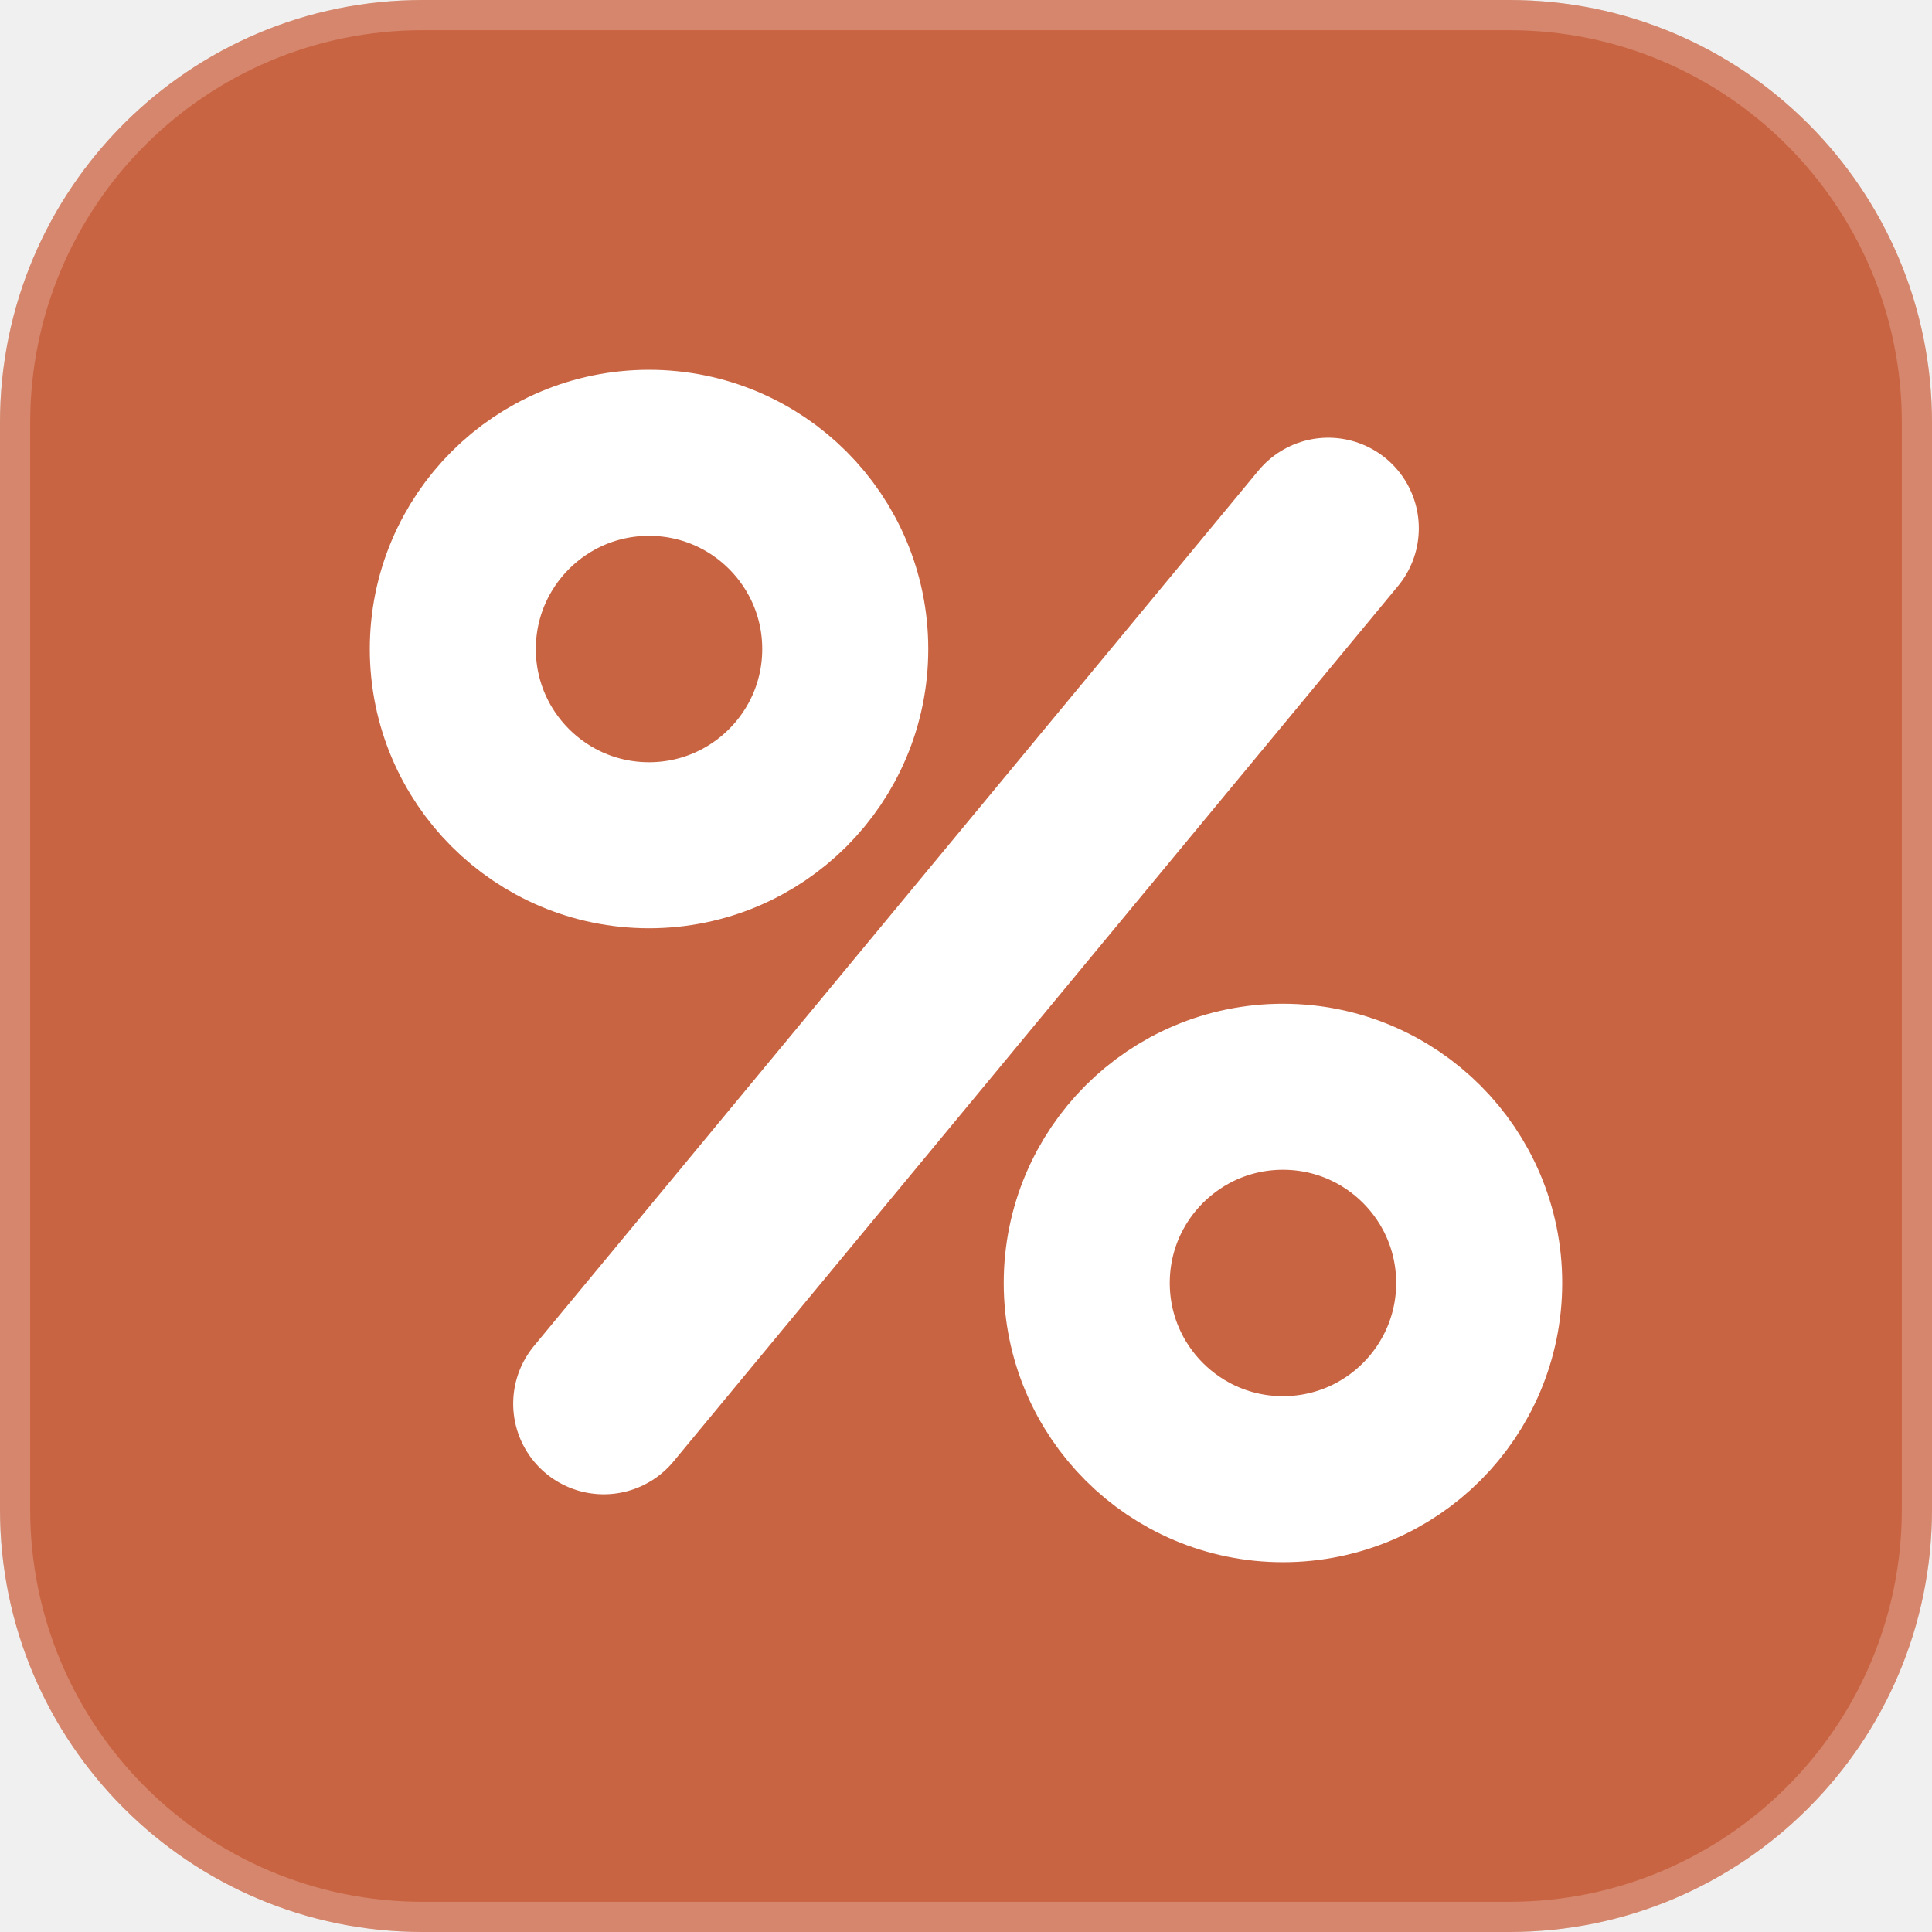
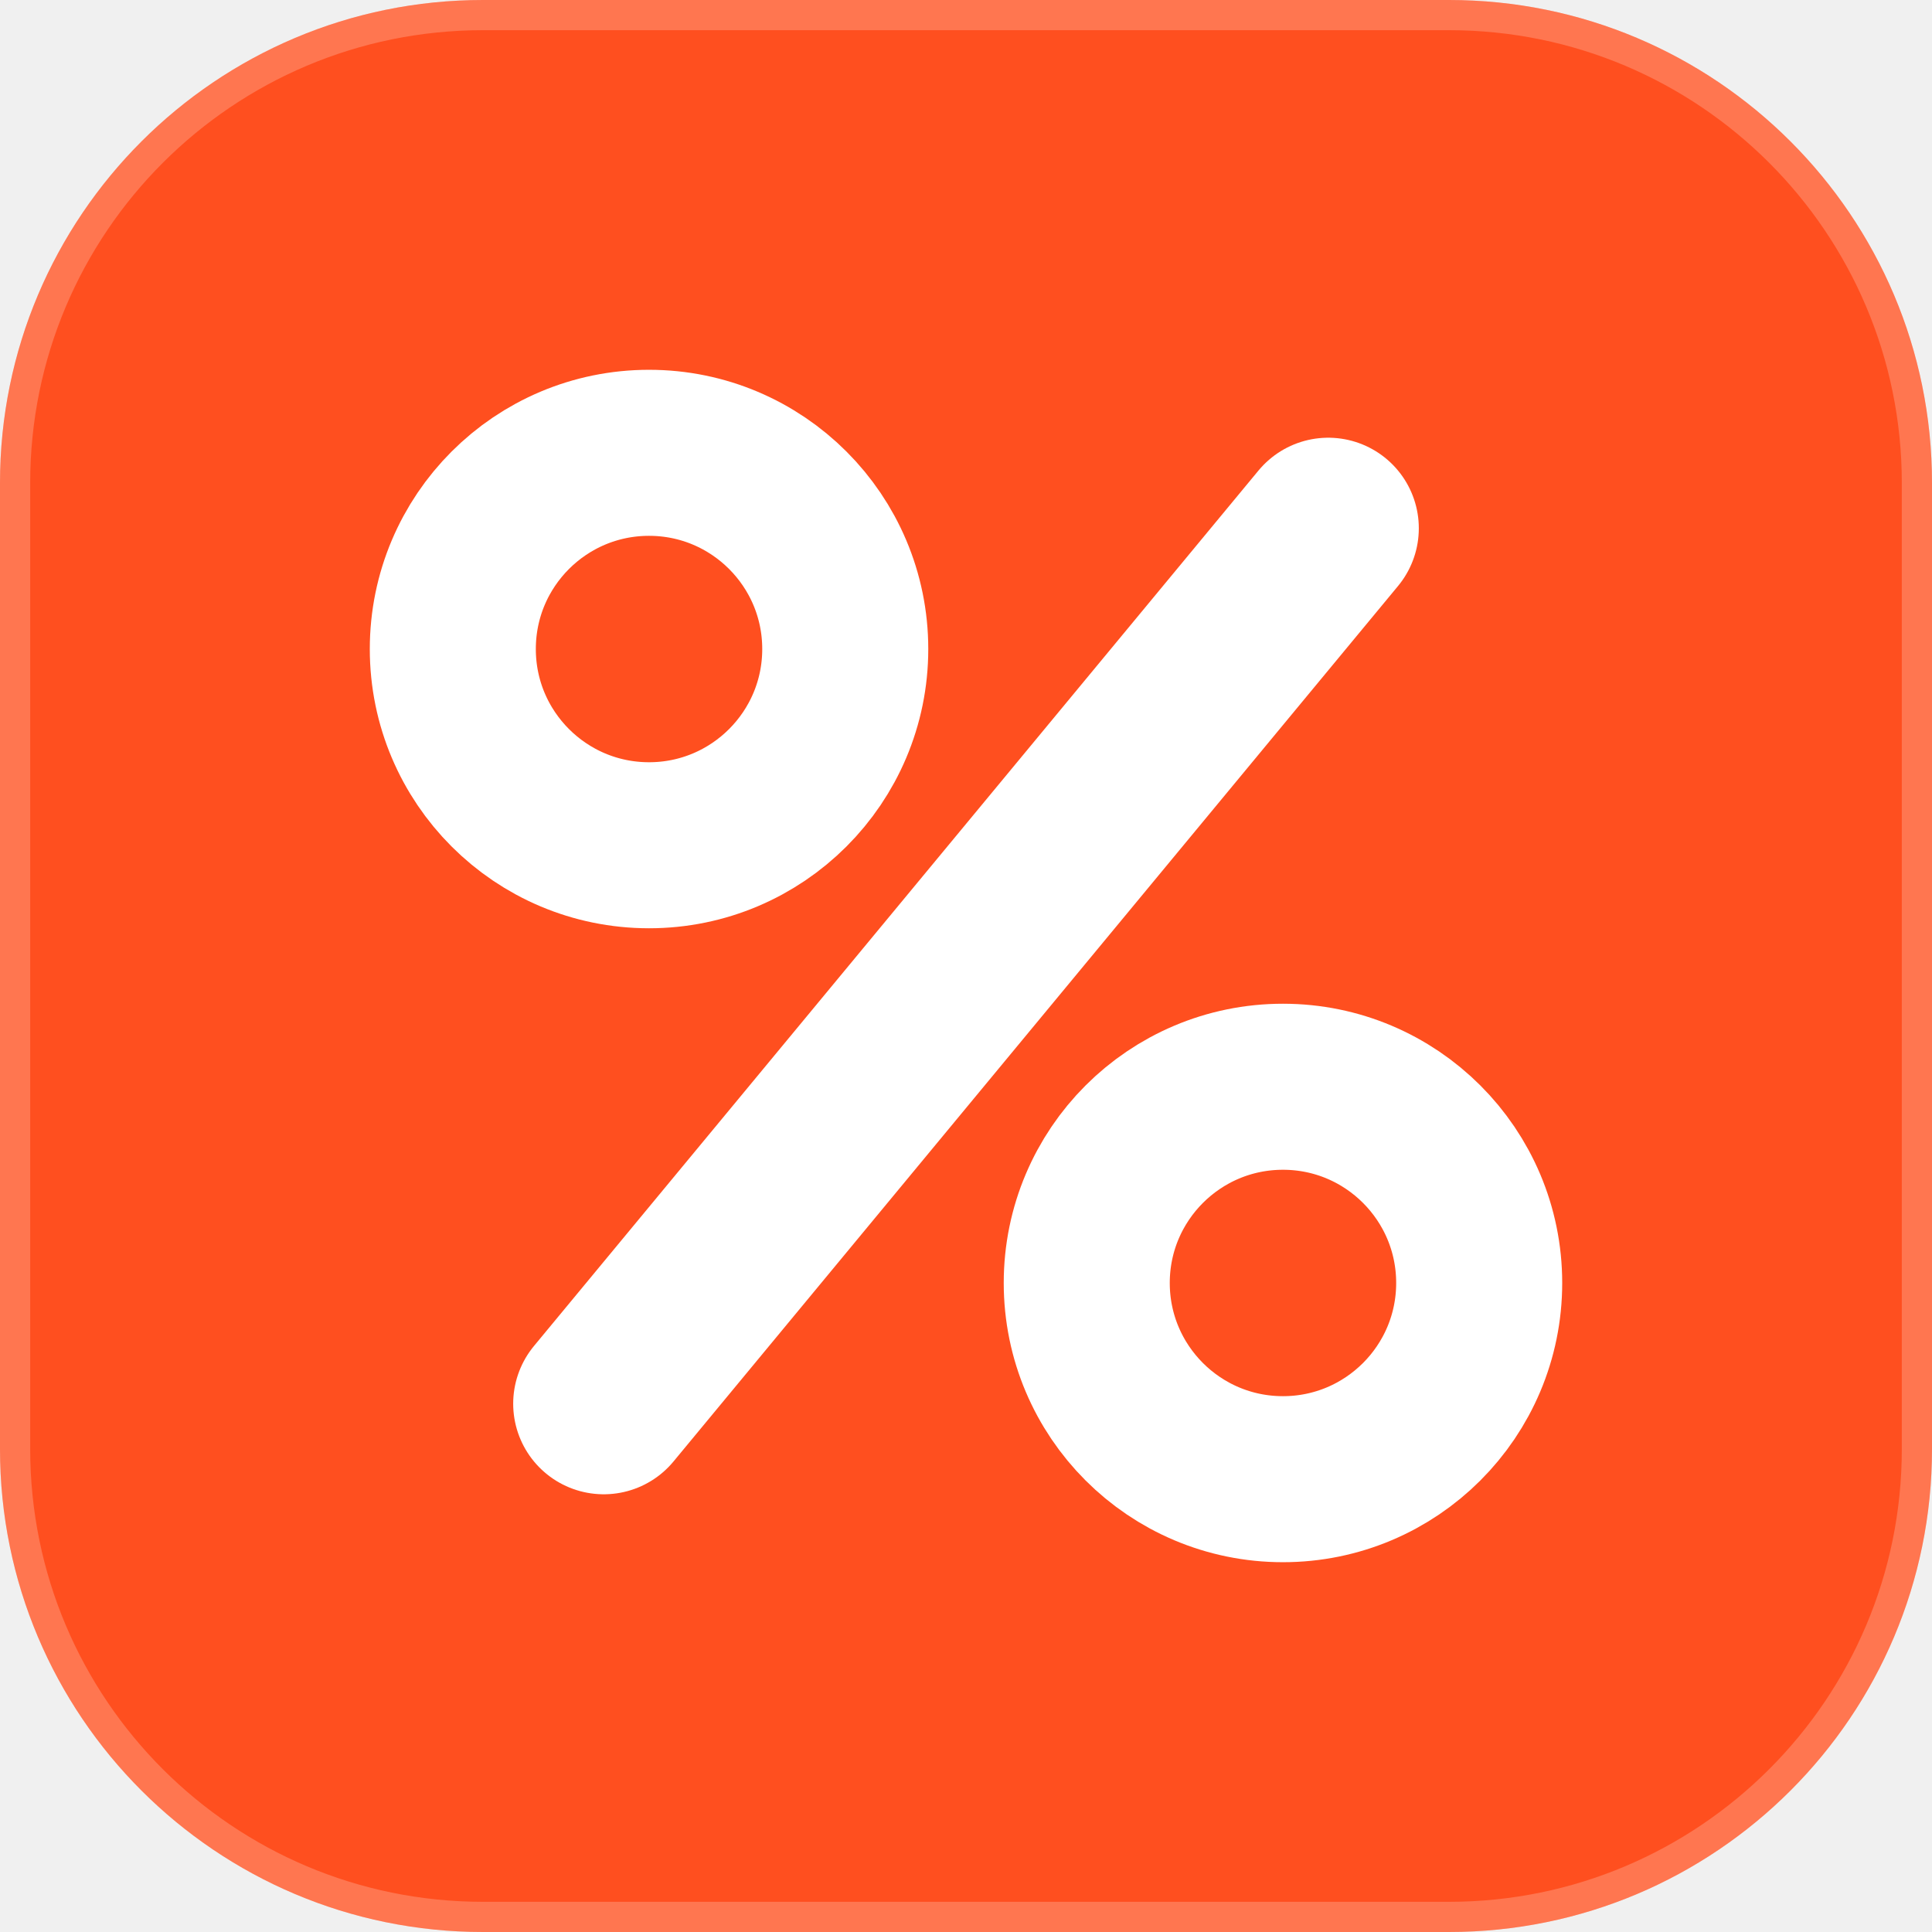
<svg xmlns="http://www.w3.org/2000/svg" viewBox="0 0 64 64">
-   <rect width="64" height="64" rx="14" fill="#C96442" />
-   <rect x="0.5" y="0.5" width="63" height="63" rx="13.5" fill="none" stroke="#FFFFFF" stroke-opacity="0.22" />
+   <rect width="64" height="64" rx="16" fill="#FF4F1F" />
+   <rect x="0.5" y="0.5" width="63" height="63" rx="15.5" fill="none" stroke="#FFFFFF" stroke-opacity="0.22" />
  <path d="M20 46.5 44 17.5" stroke="#FFFFFF" stroke-width="6" stroke-linecap="round" />
  <circle cx="21.5" cy="21.5" r="6.5" fill="none" stroke="#FFFFFF" stroke-width="5.5" />
  <circle cx="42.5" cy="42.5" r="6.5" fill="none" stroke="#FFFFFF" stroke-width="5.5" />
</svg>
